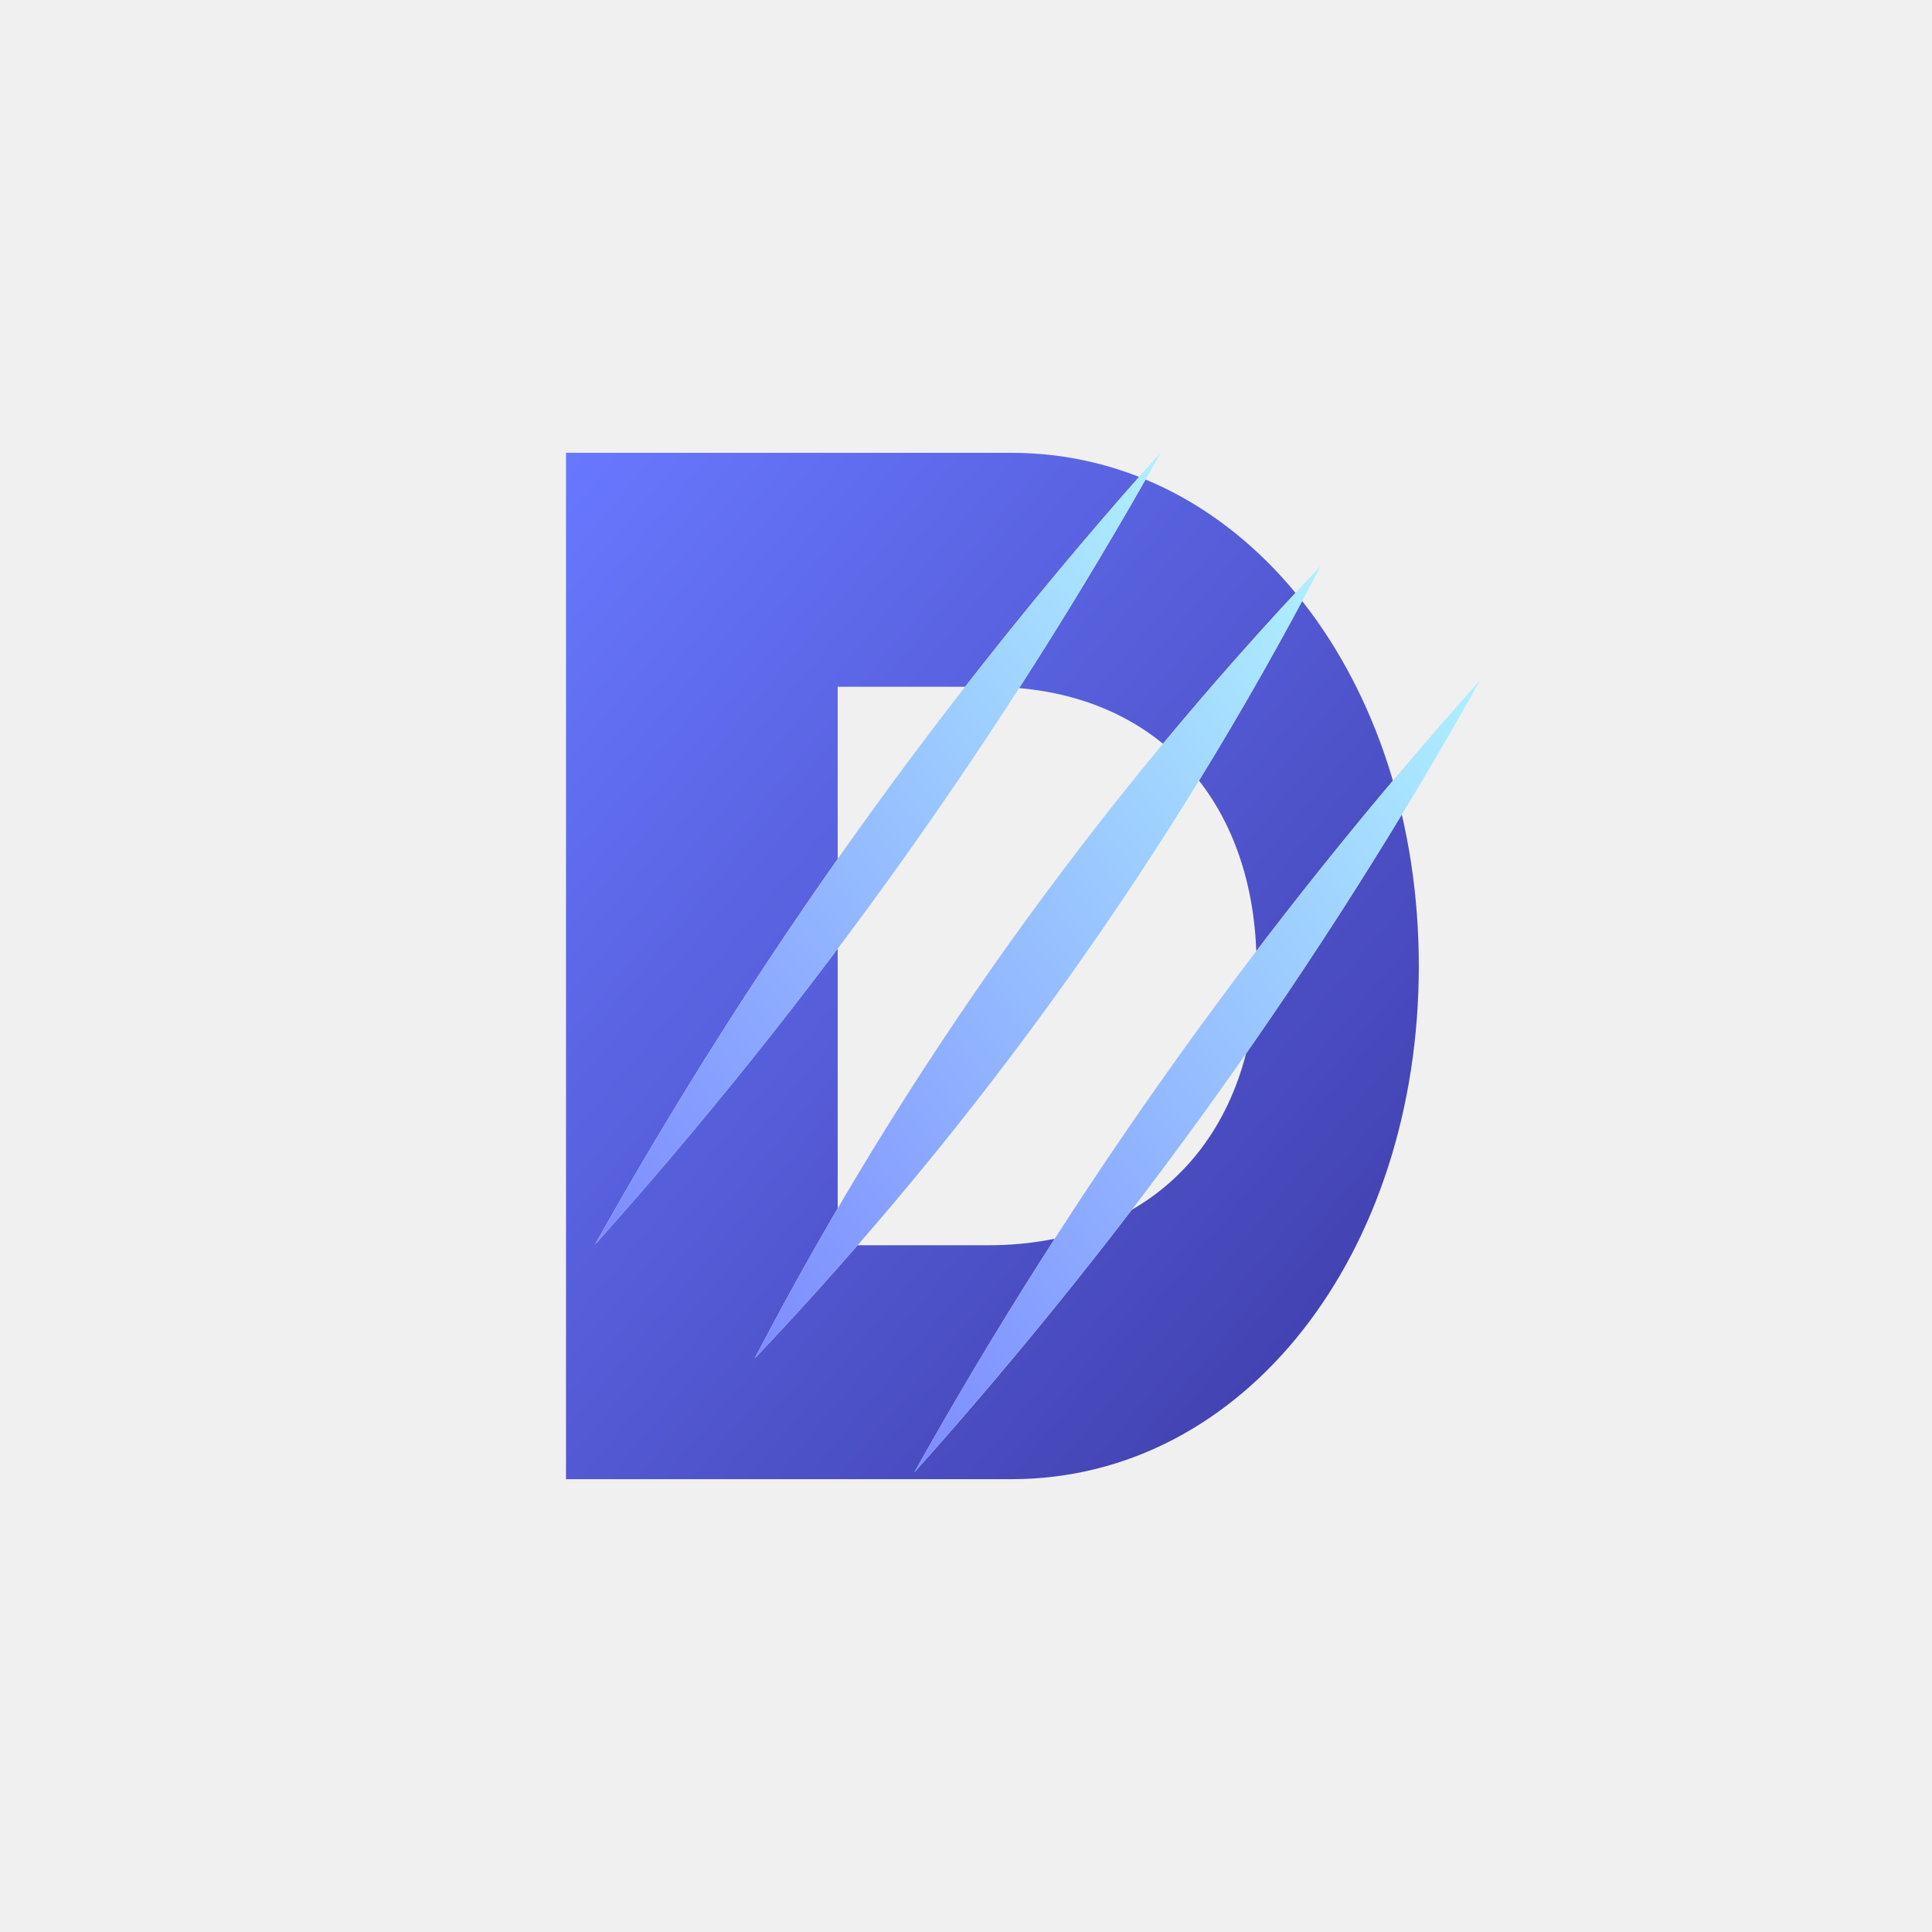
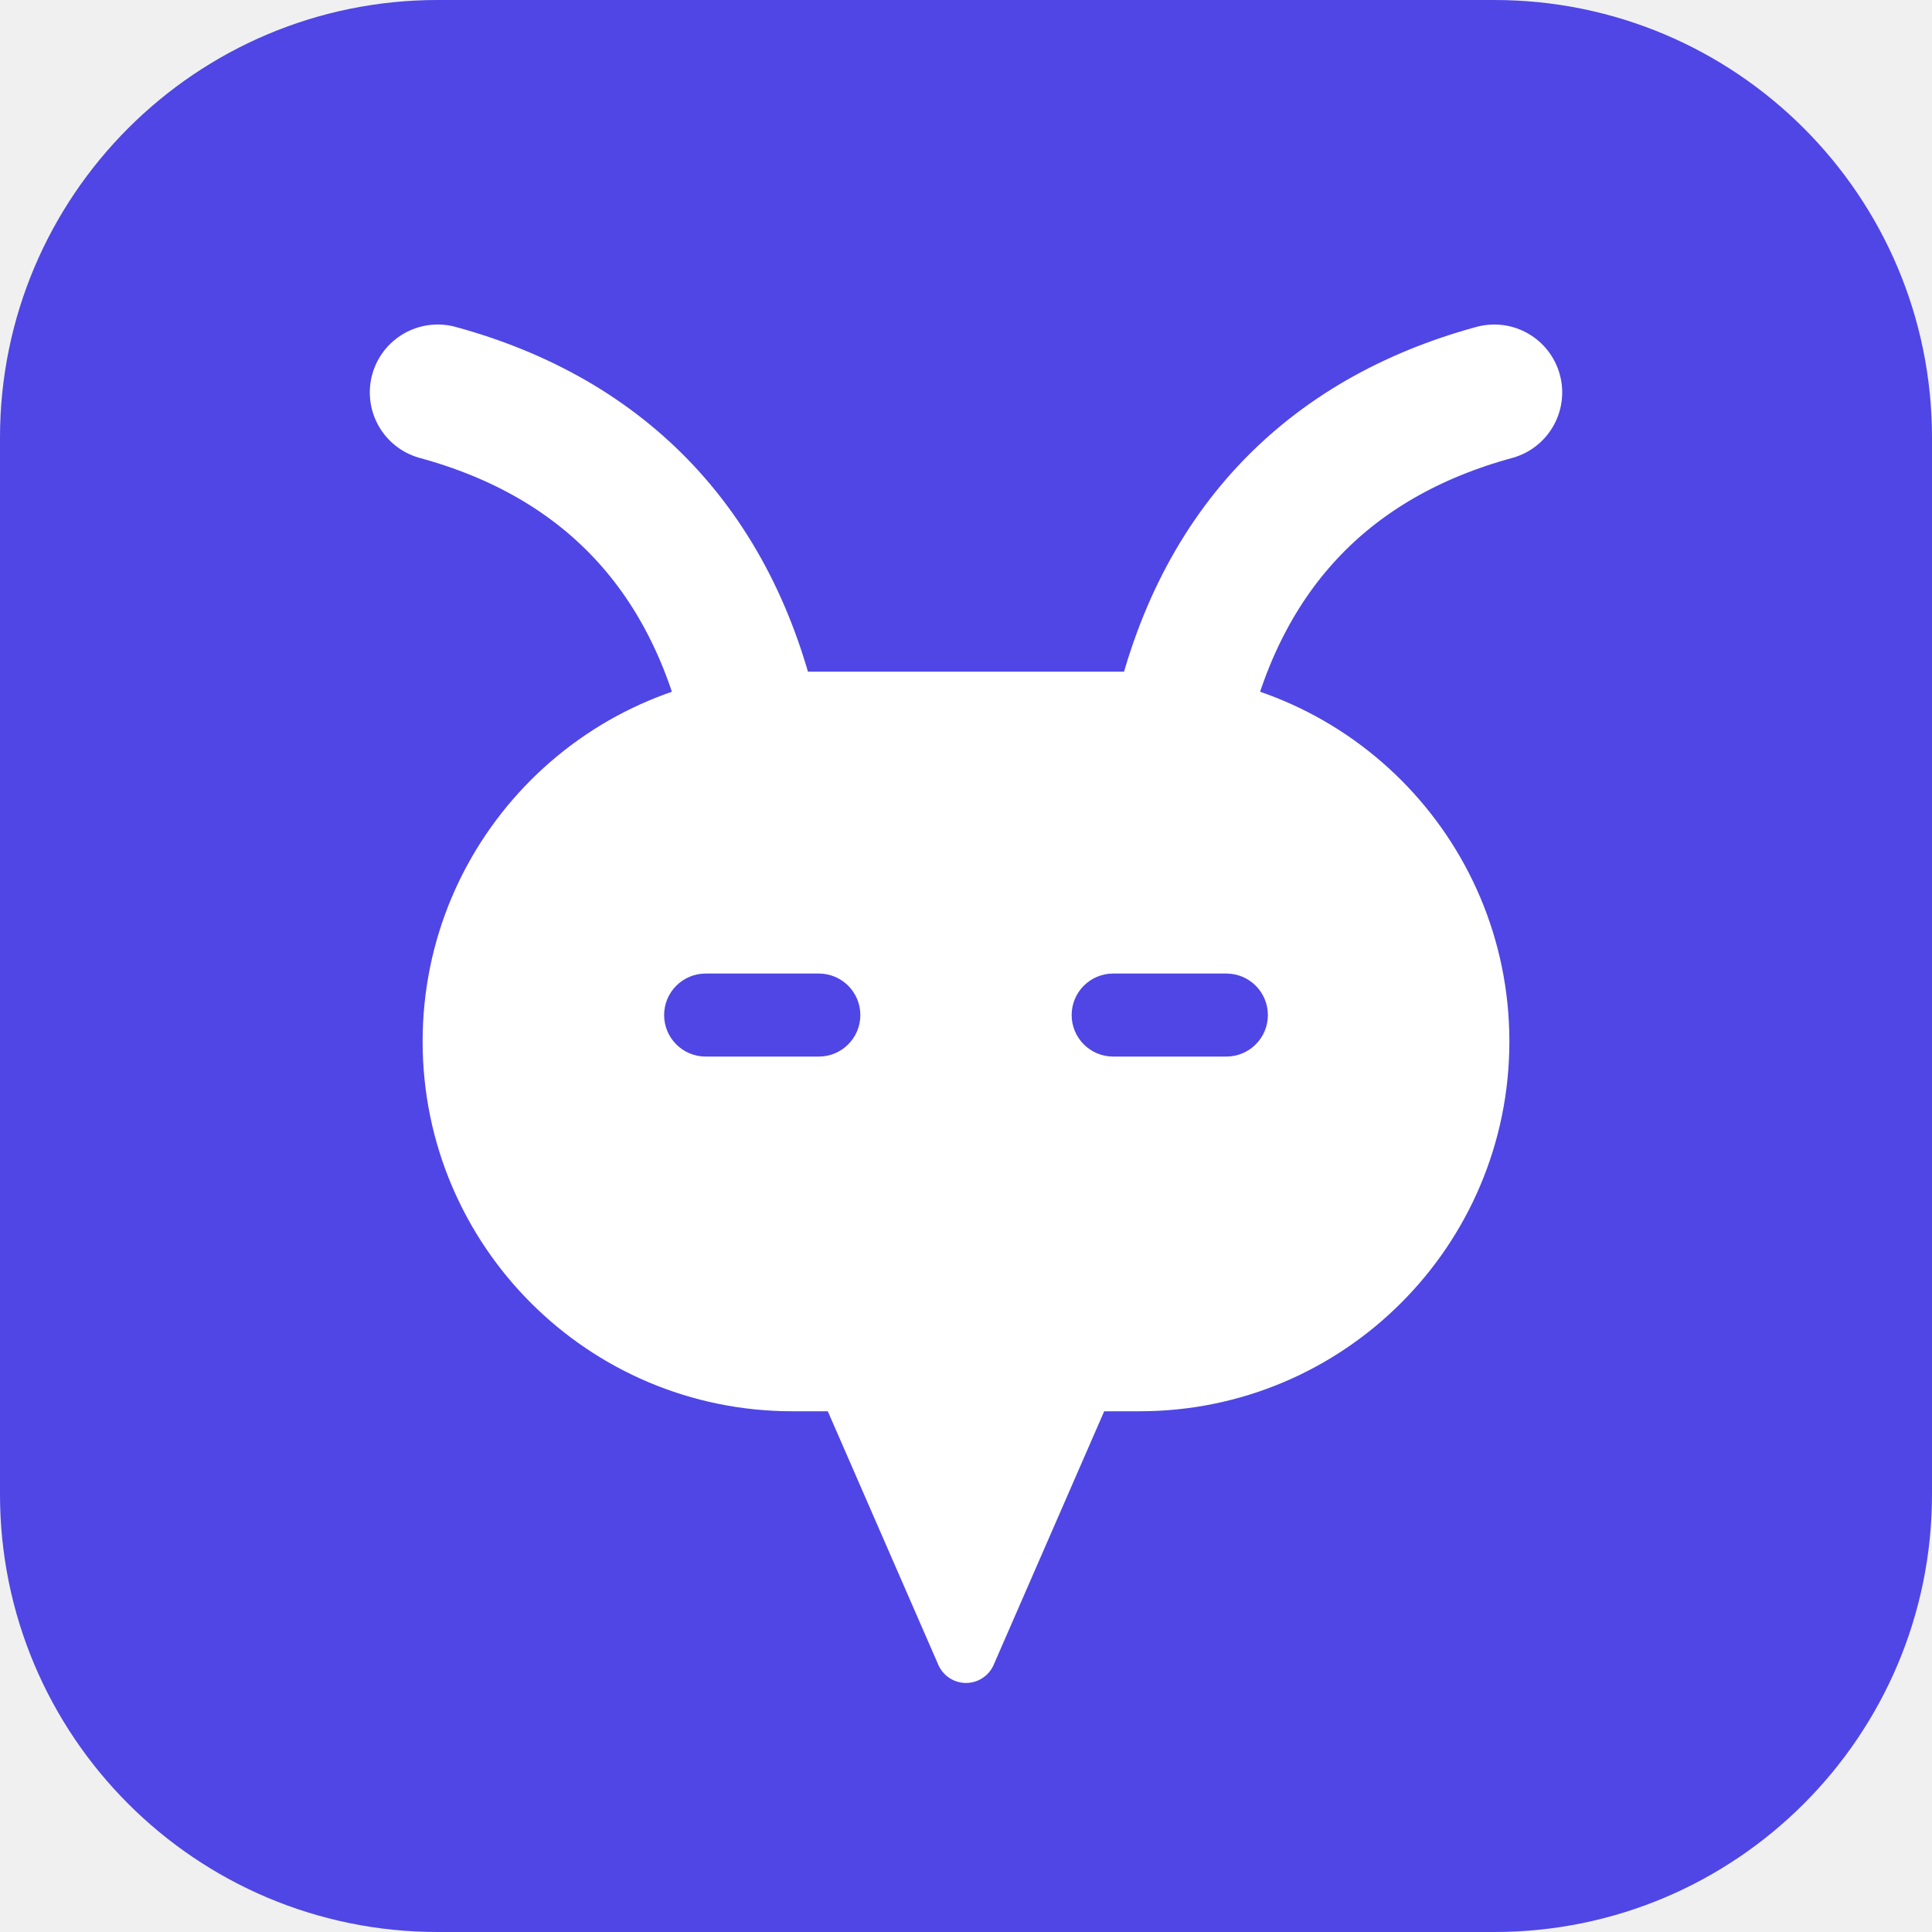
<svg xmlns="http://www.w3.org/2000/svg" viewBox="0 0 512 512">
-   <defs>
-     <linearGradient id="bg" x1="0" y1="0" x2="0.4" y2="1">
-       <stop offset="0" stop-color="#6878ff" />
-       <stop offset="0.55" stop-color="#4d56e0" />
-       <stop offset="1" stop-color="#2f2f8c" />
-     </linearGradient>
-     <linearGradient id="d" x1="0" y1="0" x2="1" y2="1">
-       <stop offset="0" stop-color="#ffffff" />
-       <stop offset="1" stop-color="#dfe4ff" />
-     </linearGradient>
-     <linearGradient id="dblue" x1="0" y1="0" x2="1" y2="1">
-       <stop offset="0" stop-color="#6878ff" />
-       <stop offset="1" stop-color="#3d3aa6" />
-     </linearGradient>
-     <linearGradient id="claw" x1="1" y1="0" x2="0" y2="1">
-       <stop offset="0" stop-color="#aef0ff" />
-       <stop offset="1" stop-color="#7d8bff" />
-     </linearGradient>
-     <mask id="cut2">
-       <rect width="512" height="512" fill="white" />
-       <path d="M392.3,180.2 C334.6,244.7 284.6,314.7 242.3,390.2 C300.0,325.7 350.0,255.7 392.3,180.2 Z" fill="black" />
-       <path d="M350.0,150.0 C290.2,213.0 240.2,283.0 200.0,360.0 C259.8,297.0 309.8,227.0 350.0,150.0 Z" fill="black" />
-       <path d="M307.7,119.8 C250.0,184.3 200.0,254.3 157.7,329.8 C215.4,265.3 265.4,195.3 307.7,119.8 Z" fill="black" />
-     </mask>
-   </defs>
-   <g mask="url(#cut2)">
-     <path d="M150,120 L268,120 C330,120 376,180 376,256 C376,332 330,392 268,392 L150,392 Z M222,182 L262,182 C306,182 333,212 333,256 C333,300 306,330 262,330 L222,330 Z" fill="url(#dblue)" fill-rule="evenodd" />
-   </g>
-   <path d="M392.3,180.2 C334.6,244.7 284.6,314.7 242.3,390.2 C300.0,325.7 350.0,255.7 392.3,180.2 Z" fill="url(#claw)" />
-   <path d="M350.0,150.0 C290.2,213.0 240.2,283.0 200.0,360.0 C259.8,297.0 309.8,227.0 350.0,150.0 Z" fill="url(#claw)" />
-   <path d="M307.7,119.8 C250.0,184.3 200.0,254.3 157.7,329.8 C215.4,265.3 265.4,195.3 307.7,119.8 Z" fill="url(#claw)" />
+   <rect width="512" height="512" rx="116" fill="#4F46E5" />
+   <path d="M200 196 C190 146 160 116 116 104" stroke="#FFFFFF" stroke-width="36" stroke-linecap="round" fill="none" />
+   <path d="M312 196 C322 146 352 116 396 104" stroke="#FFFFFF" stroke-width="36" stroke-linecap="round" fill="none" />
+   <rect x="112" y="178" width="288" height="196" rx="98" fill="#FFFFFF" />
+   <path d="M222 360 L256 438 L290 360 Z" fill="#FFFFFF" stroke="#FFFFFF" stroke-width="16" stroke-linejoin="round" />
+   <rect x="176" y="258" width="52" height="22" rx="11" fill="#4F46E5" />
+   <rect x="284" y="258" width="52" height="22" rx="11" fill="#4F46E5" />
</svg>
